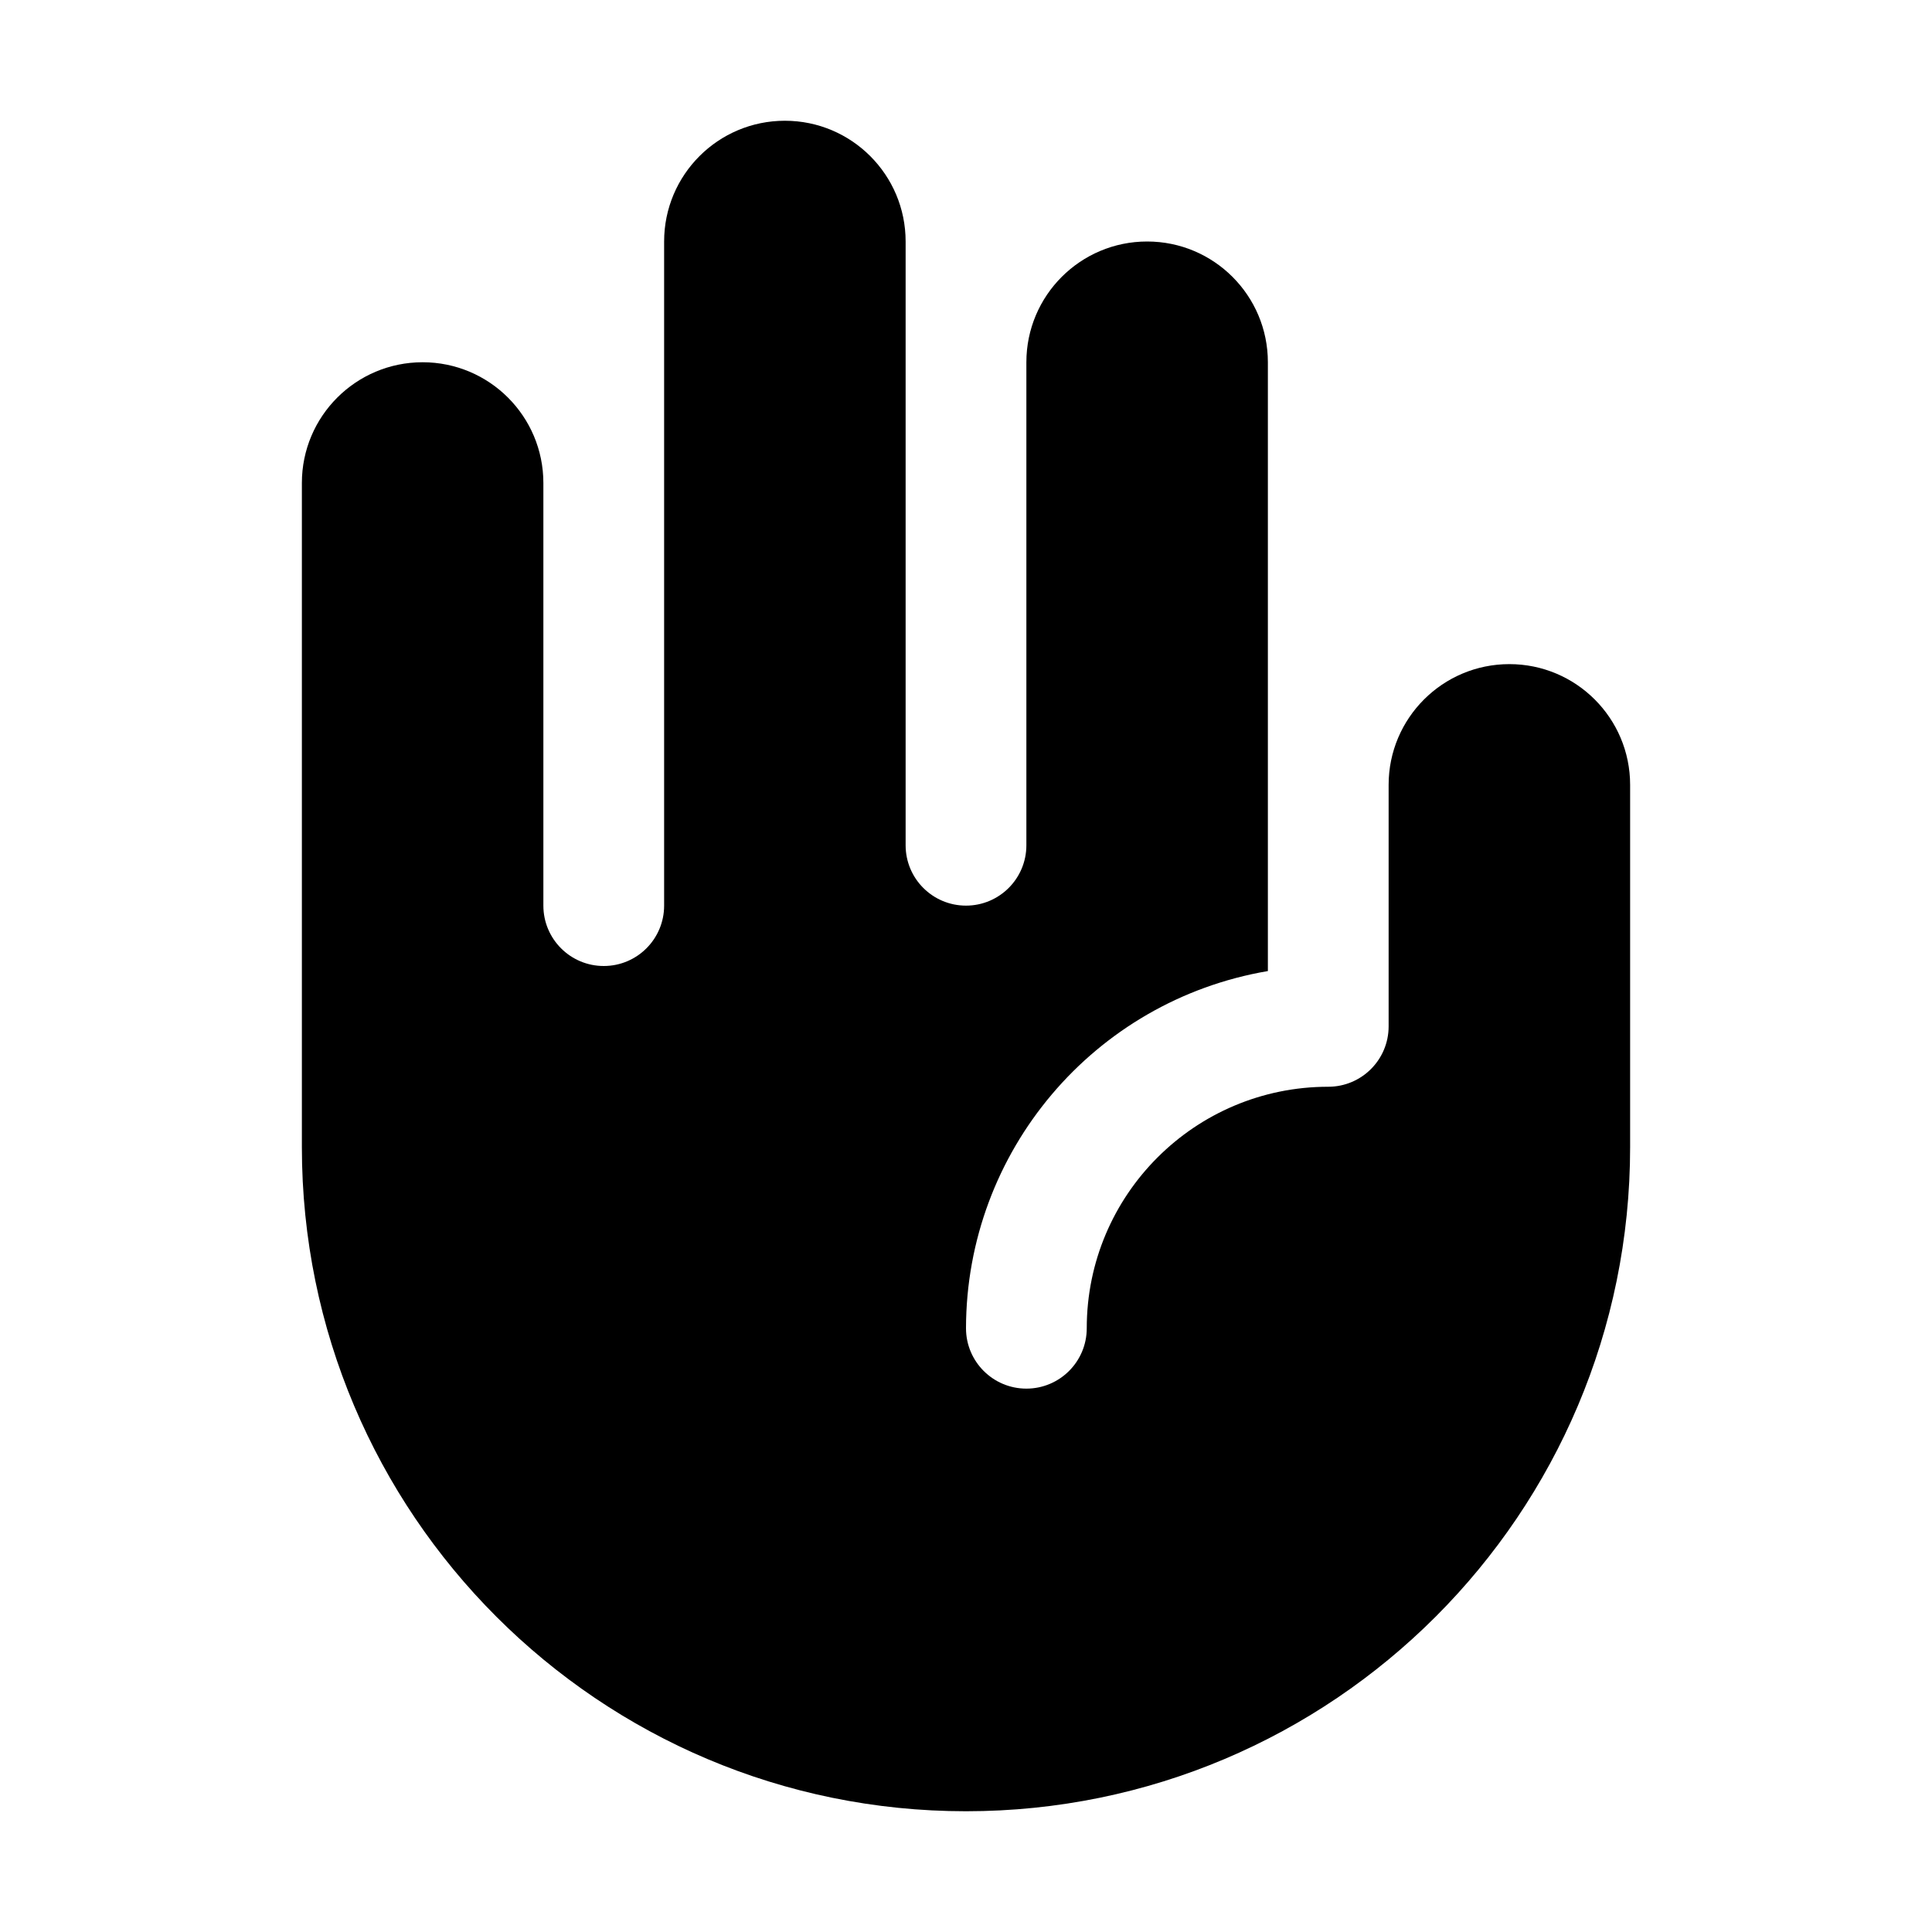
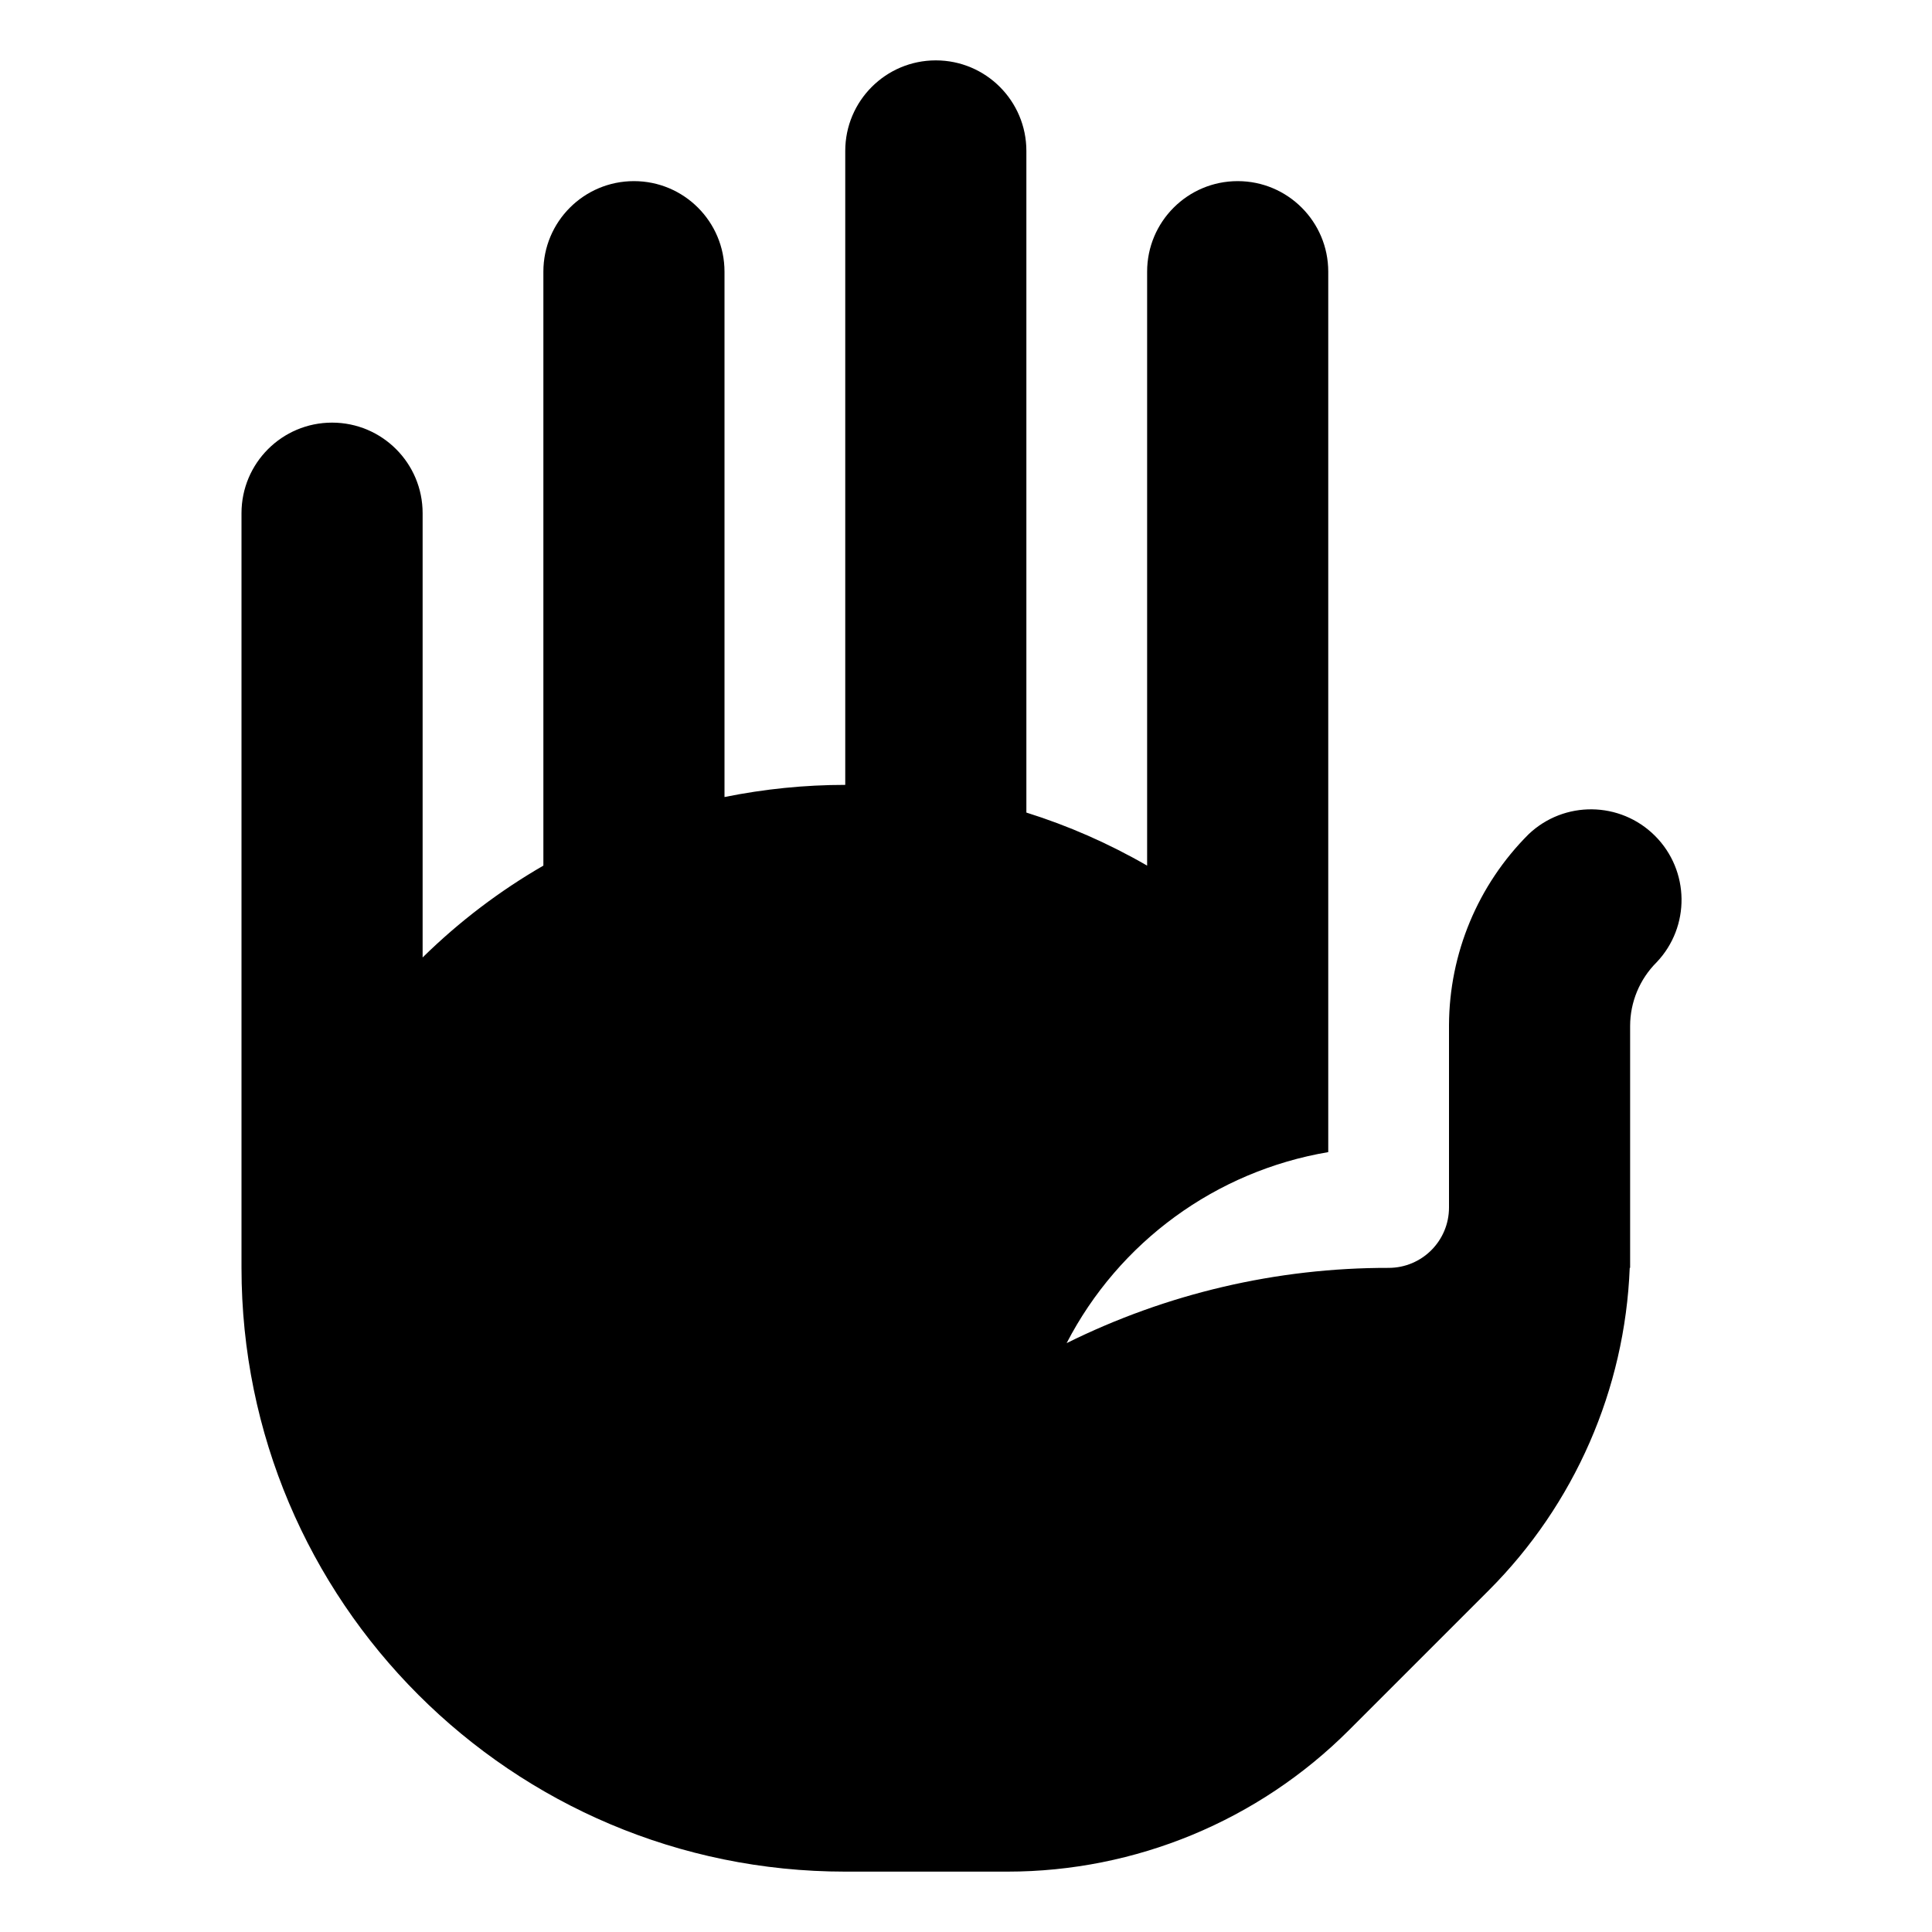
- <svg xmlns="http://www.w3.org/2000/svg" viewBox="0 0 256 256" fill="currentColor">
-   <path d="M216,104v48a88,88,0,0,1-176,0V64a16,16,0,0,1,32,0v56a8,8,0,0,0,16,0V32a16,16,0,0,1,32,0v80a8,8,0,0,0,16,0V48a16,16,0,0,1,32,0v80.67A48.08,48.08,0,0,0,128,176a8,8,0,0,0,16,0,32,32,0,0,1,32-32,8,8,0,0,0,8-8V104a16,16,0,0,1,32,0Z" />
+ <svg xmlns="http://www.w3.org/2000/svg" viewBox="0 0 24 24" fill="currentColor" aria-hidden="true" data-slot="icon">
+   <path d="M10.5 1.875a1.125 1.125 0 0 1 2.25 0v8.219c.517.162 1.02.382 1.5.659V3.375a1.125 1.125 0 0 1 2.25 0v10.937a4.505 4.505 0 0 0-3.25 2.373 8.963 8.963 0 0 1 4-.935A.75.75 0 0 0 18 15v-2.266a3.368 3.368 0 0 1 .988-2.37 1.125 1.125 0 0 1 1.591 1.59 1.118 1.118 0 0 0-.329.79v3.006h-.005a6 6 0 0 1-1.752 4.007l-1.736 1.736a6 6 0 0 1-4.242 1.757H10.5a7.5 7.5 0 0 1-7.5-7.5V6.375a1.125 1.125 0 0 1 2.25 0v5.519c.46-.452.965-.832 1.5-1.141V3.375a1.125 1.125 0 0 1 2.25 0v6.526c.495-.1.997-.151 1.5-.151V1.875Z" />
</svg>
